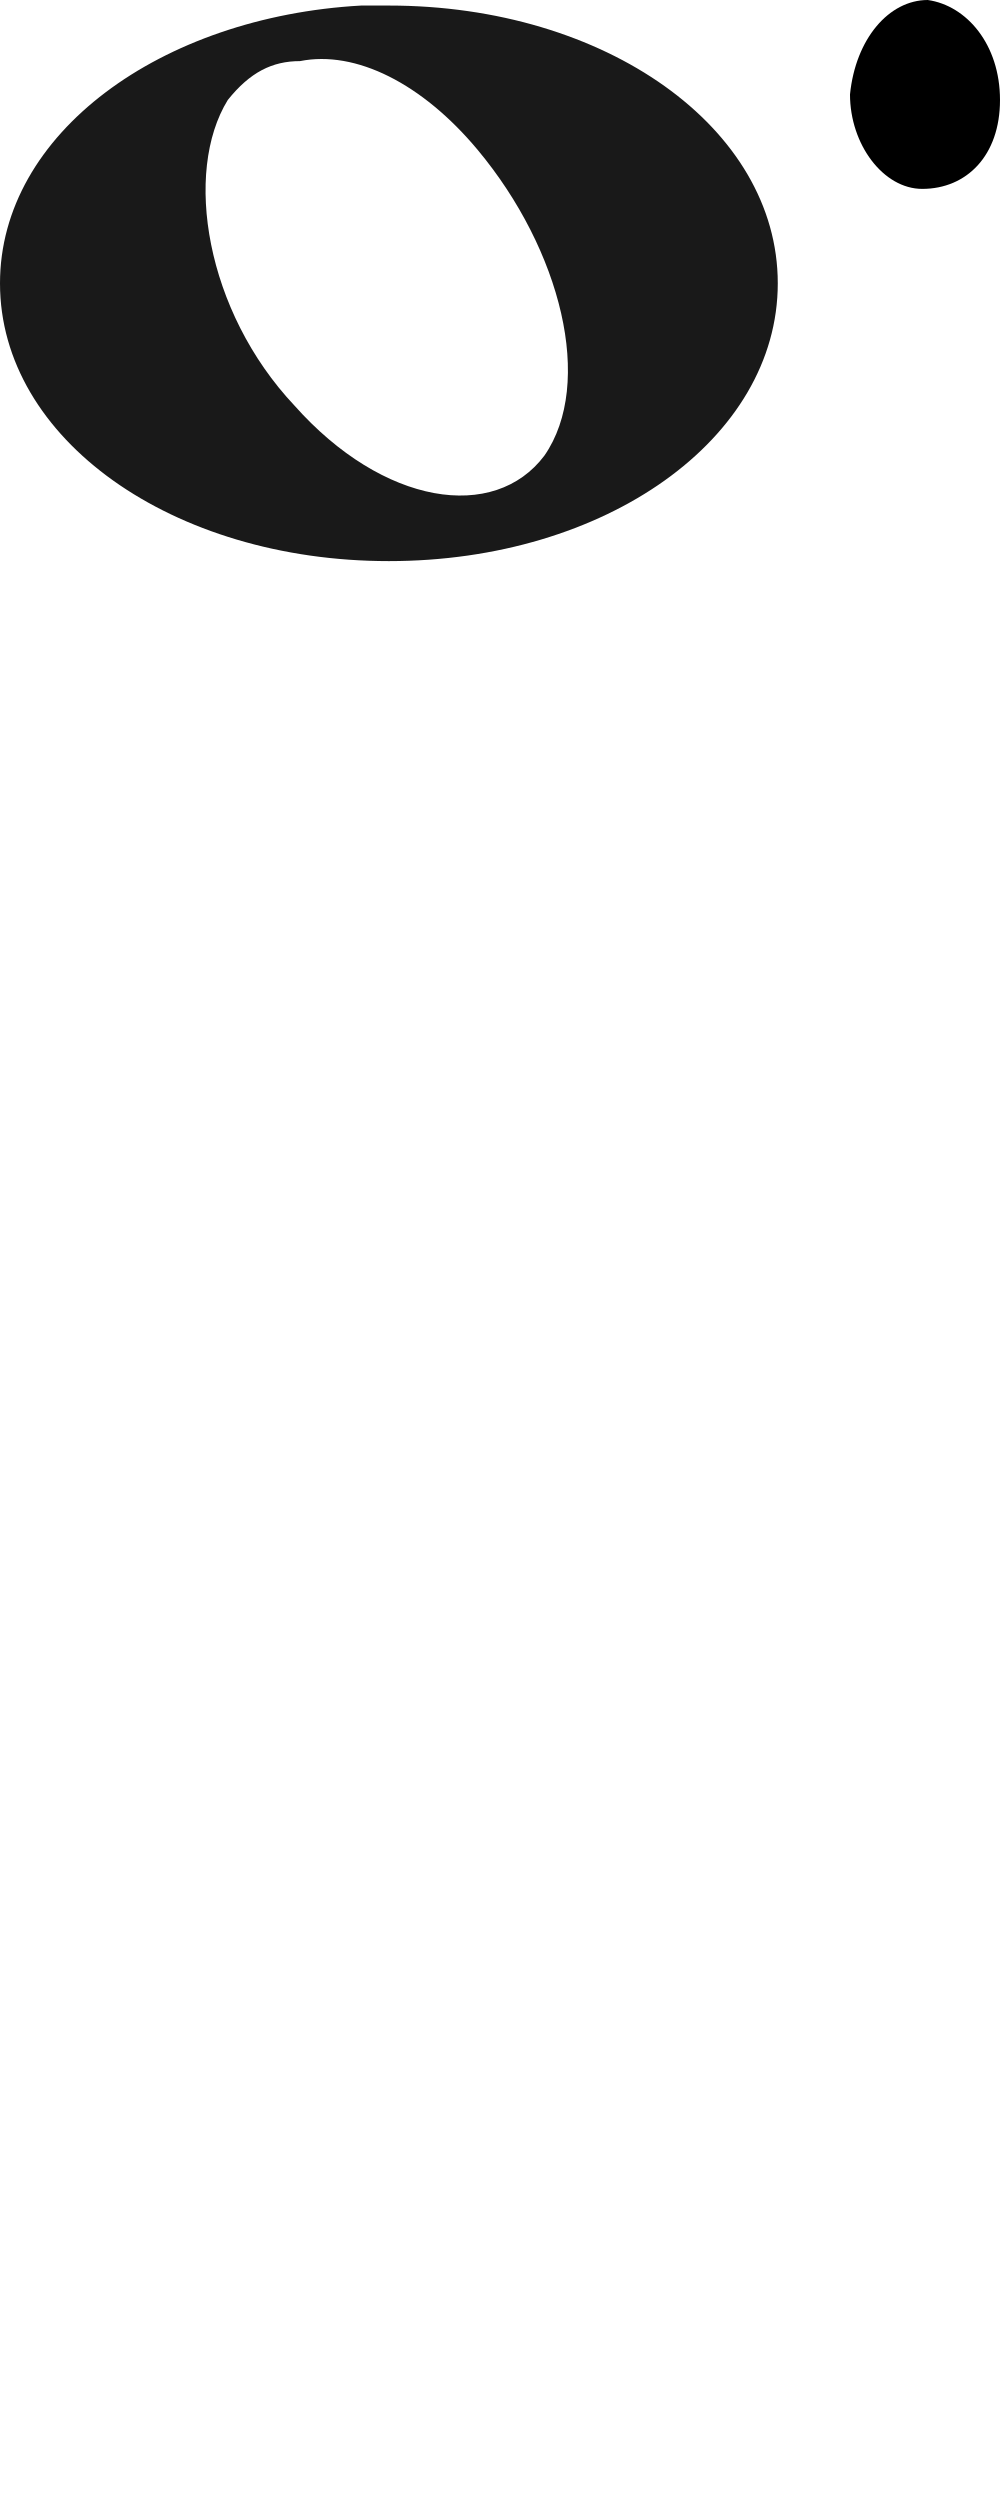
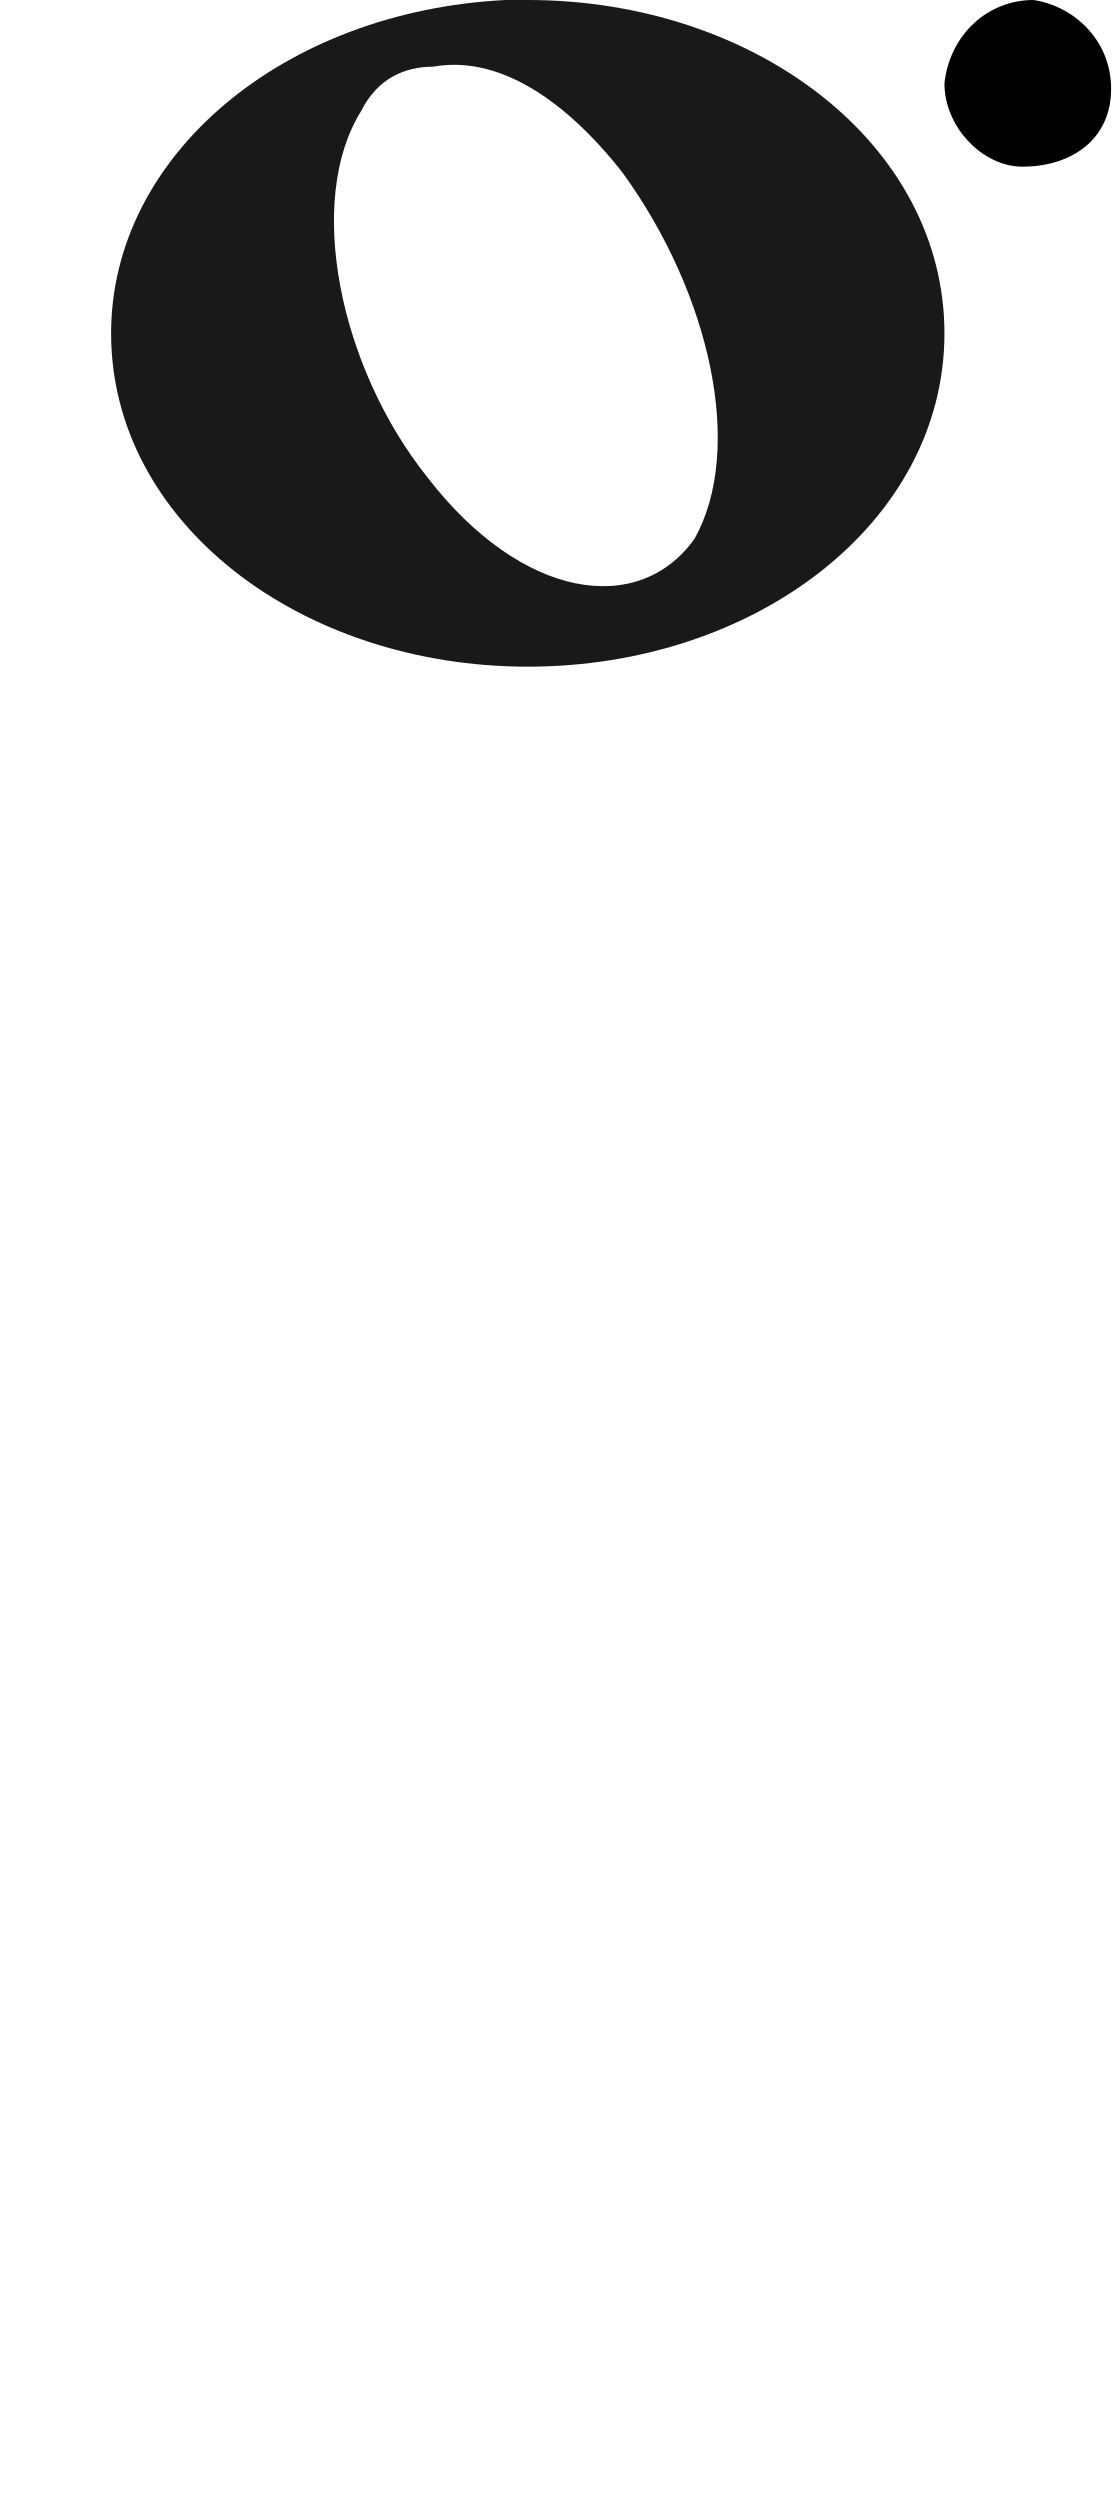
- <svg xmlns="http://www.w3.org/2000/svg" version="1.1" id="svg1437" xmlnsSvg="http://www.w3.org/2000/svg" xmlnsSlink="http://www.w3.org/1999/xlink" x="0px" y="0px" viewBox="0 0 18 45" xmlSpace="preserve">
-   <path stroke-width="0.01px" id="path3937" style="opacity:0.9;enable-background:new    ;" d="M6.5,0.1C2.9,0.3,0,2.4,0,5.1c0,2.8,3.1,5,7,5s7-2.2,7-5  s-3.1-5-7-5C6.9,0.1,6.7,0.1,6.5,0.1z M5.4,1.1c1-0.2,2.2,0.4,3.2,1.6c1.5,1.8,2.1,4.2,1.2,5.5l0,0C8.9,9.4,6.9,9.1,5.3,7.3  c-1.6-1.7-2-4.2-1.2-5.5C4.5,1.3,4.9,1.1,5.4,1.1z" />
-   <path stroke-width="0.01px" d="M16.6,3.4c-0.7,0-1.3-0.8-1.3-1.7C15.4,0.7,16,0,16.7,0C17.4,0.1,18,0.8,18,1.8S17.4,3.4,16.6,3.4L16.6,3.4z" />
+ <svg xmlns="http://www.w3.org/2000/svg" version="1.1" id="svg1437" x="0px" y="0px" viewBox="0 0 20 45" style="enable-background:new 0 0 20 45;" xml:space="preserve">
+   <style type="text/css">
+ 	.st0{opacity:0.9;enable-background:new    ;}
+ </style>
+   <path id="path3937" stroke-width="0.01px" class="st0" d="M9.1,0C5.1,0.2,2,2.8,2,6c0,3.4,3.4,6,7.5,6S17,9.4,17,6s-3.4-6-7.5-6C9.4,0,9.2,0,9.1,0z   M7.8,1.2c1.1-0.2,2.3,0.5,3.4,1.9c1.6,2.2,2.2,5,1.3,6.6l0,0c-1,1.4-3.1,1.1-4.8-1.1c-1.6-2-2.2-5-1.2-6.6C6.8,1.4,7.3,1.2,7.8,1.2  z" />
+   <path id="path3937_1_" stroke-width="0.01px" class="st0" d="M6.5,57.3c-3.6,0.2-6.5,2.3-6.5,5c0,2.8,3.1,5,7,5s7-2.2,7-5c0-2.8-3.1-5-7-5  C6.9,57.3,6.7,57.3,6.5,57.3z M5.4,58.3c1-0.2,2.2,0.4,3.2,1.6c1.5,1.8,2.1,4.2,1.2,5.5l0,0c-0.9,1.2-2.9,0.9-4.5-0.9  c-1.6-1.7-2-4.2-1.2-5.5C4.5,58.5,4.9,58.3,5.4,58.3z" />
+   <path stroke-width="0.01px" d="M18.4,3C17.7,3,17,2.3,17,1.5C17.1,0.6,17.8,0,18.6,0C19.3,0.1,20,0.7,20,1.6S19.3,3,18.4,3L18.4,3z" />
</svg>
